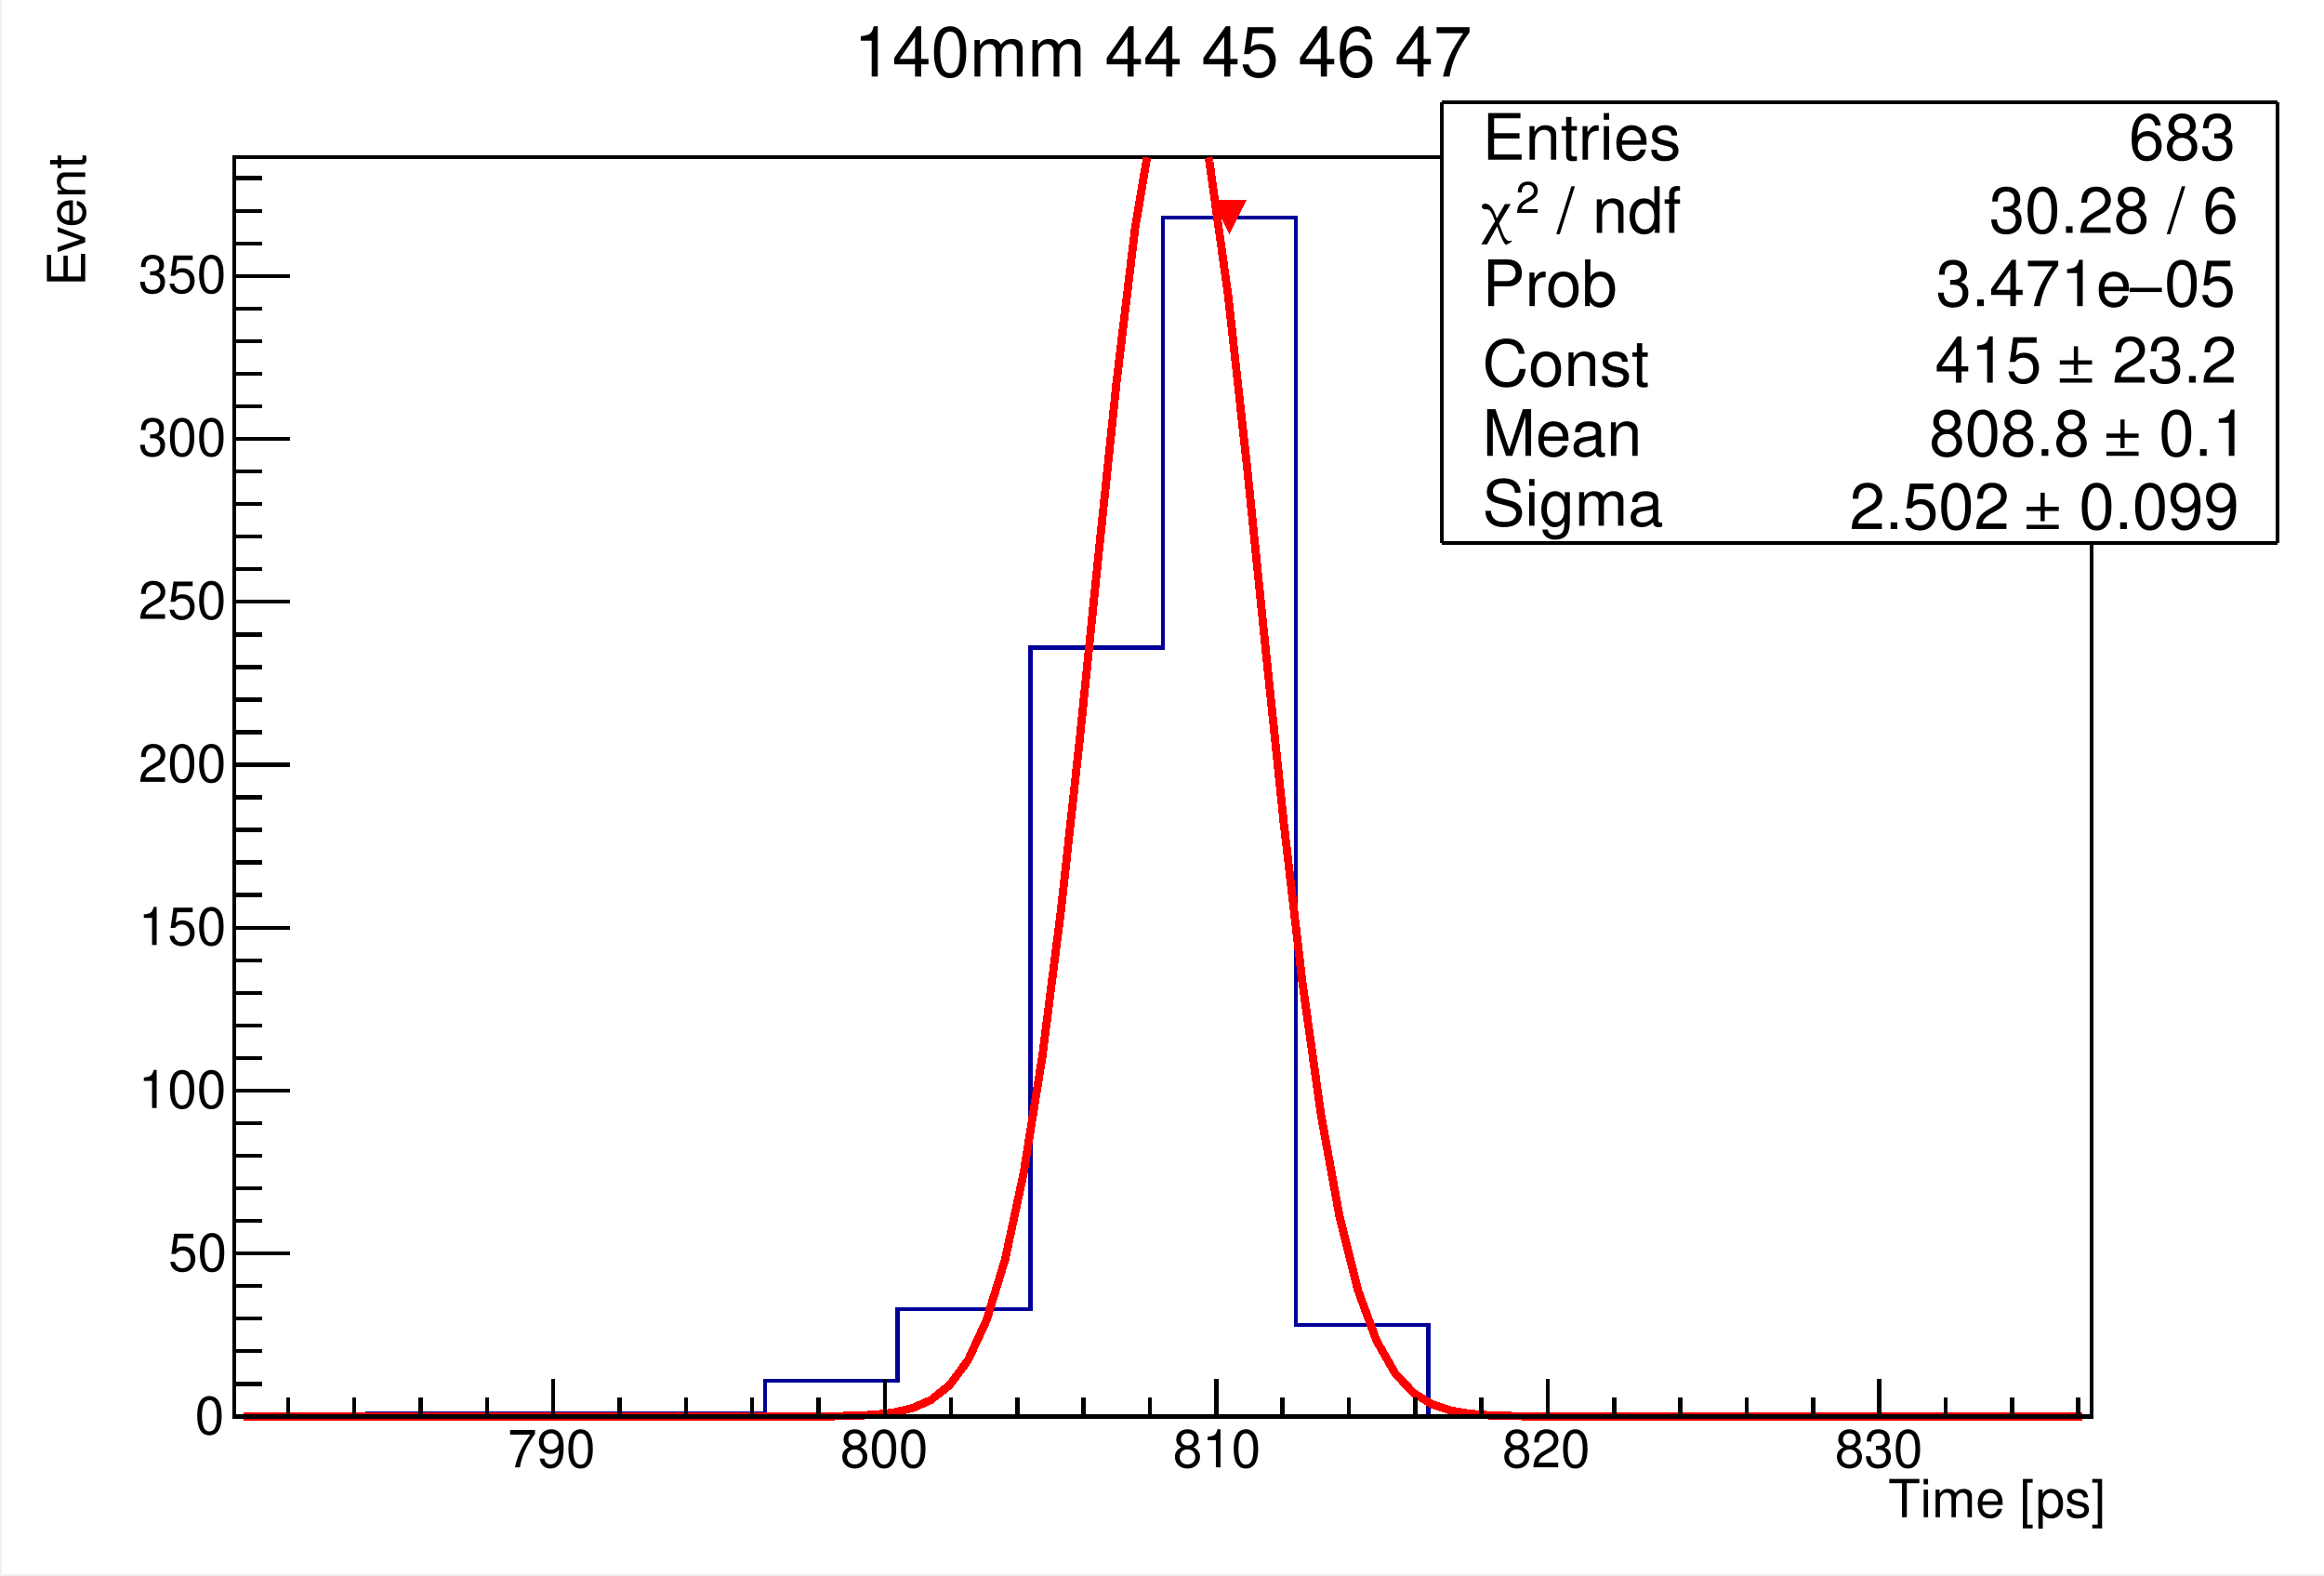
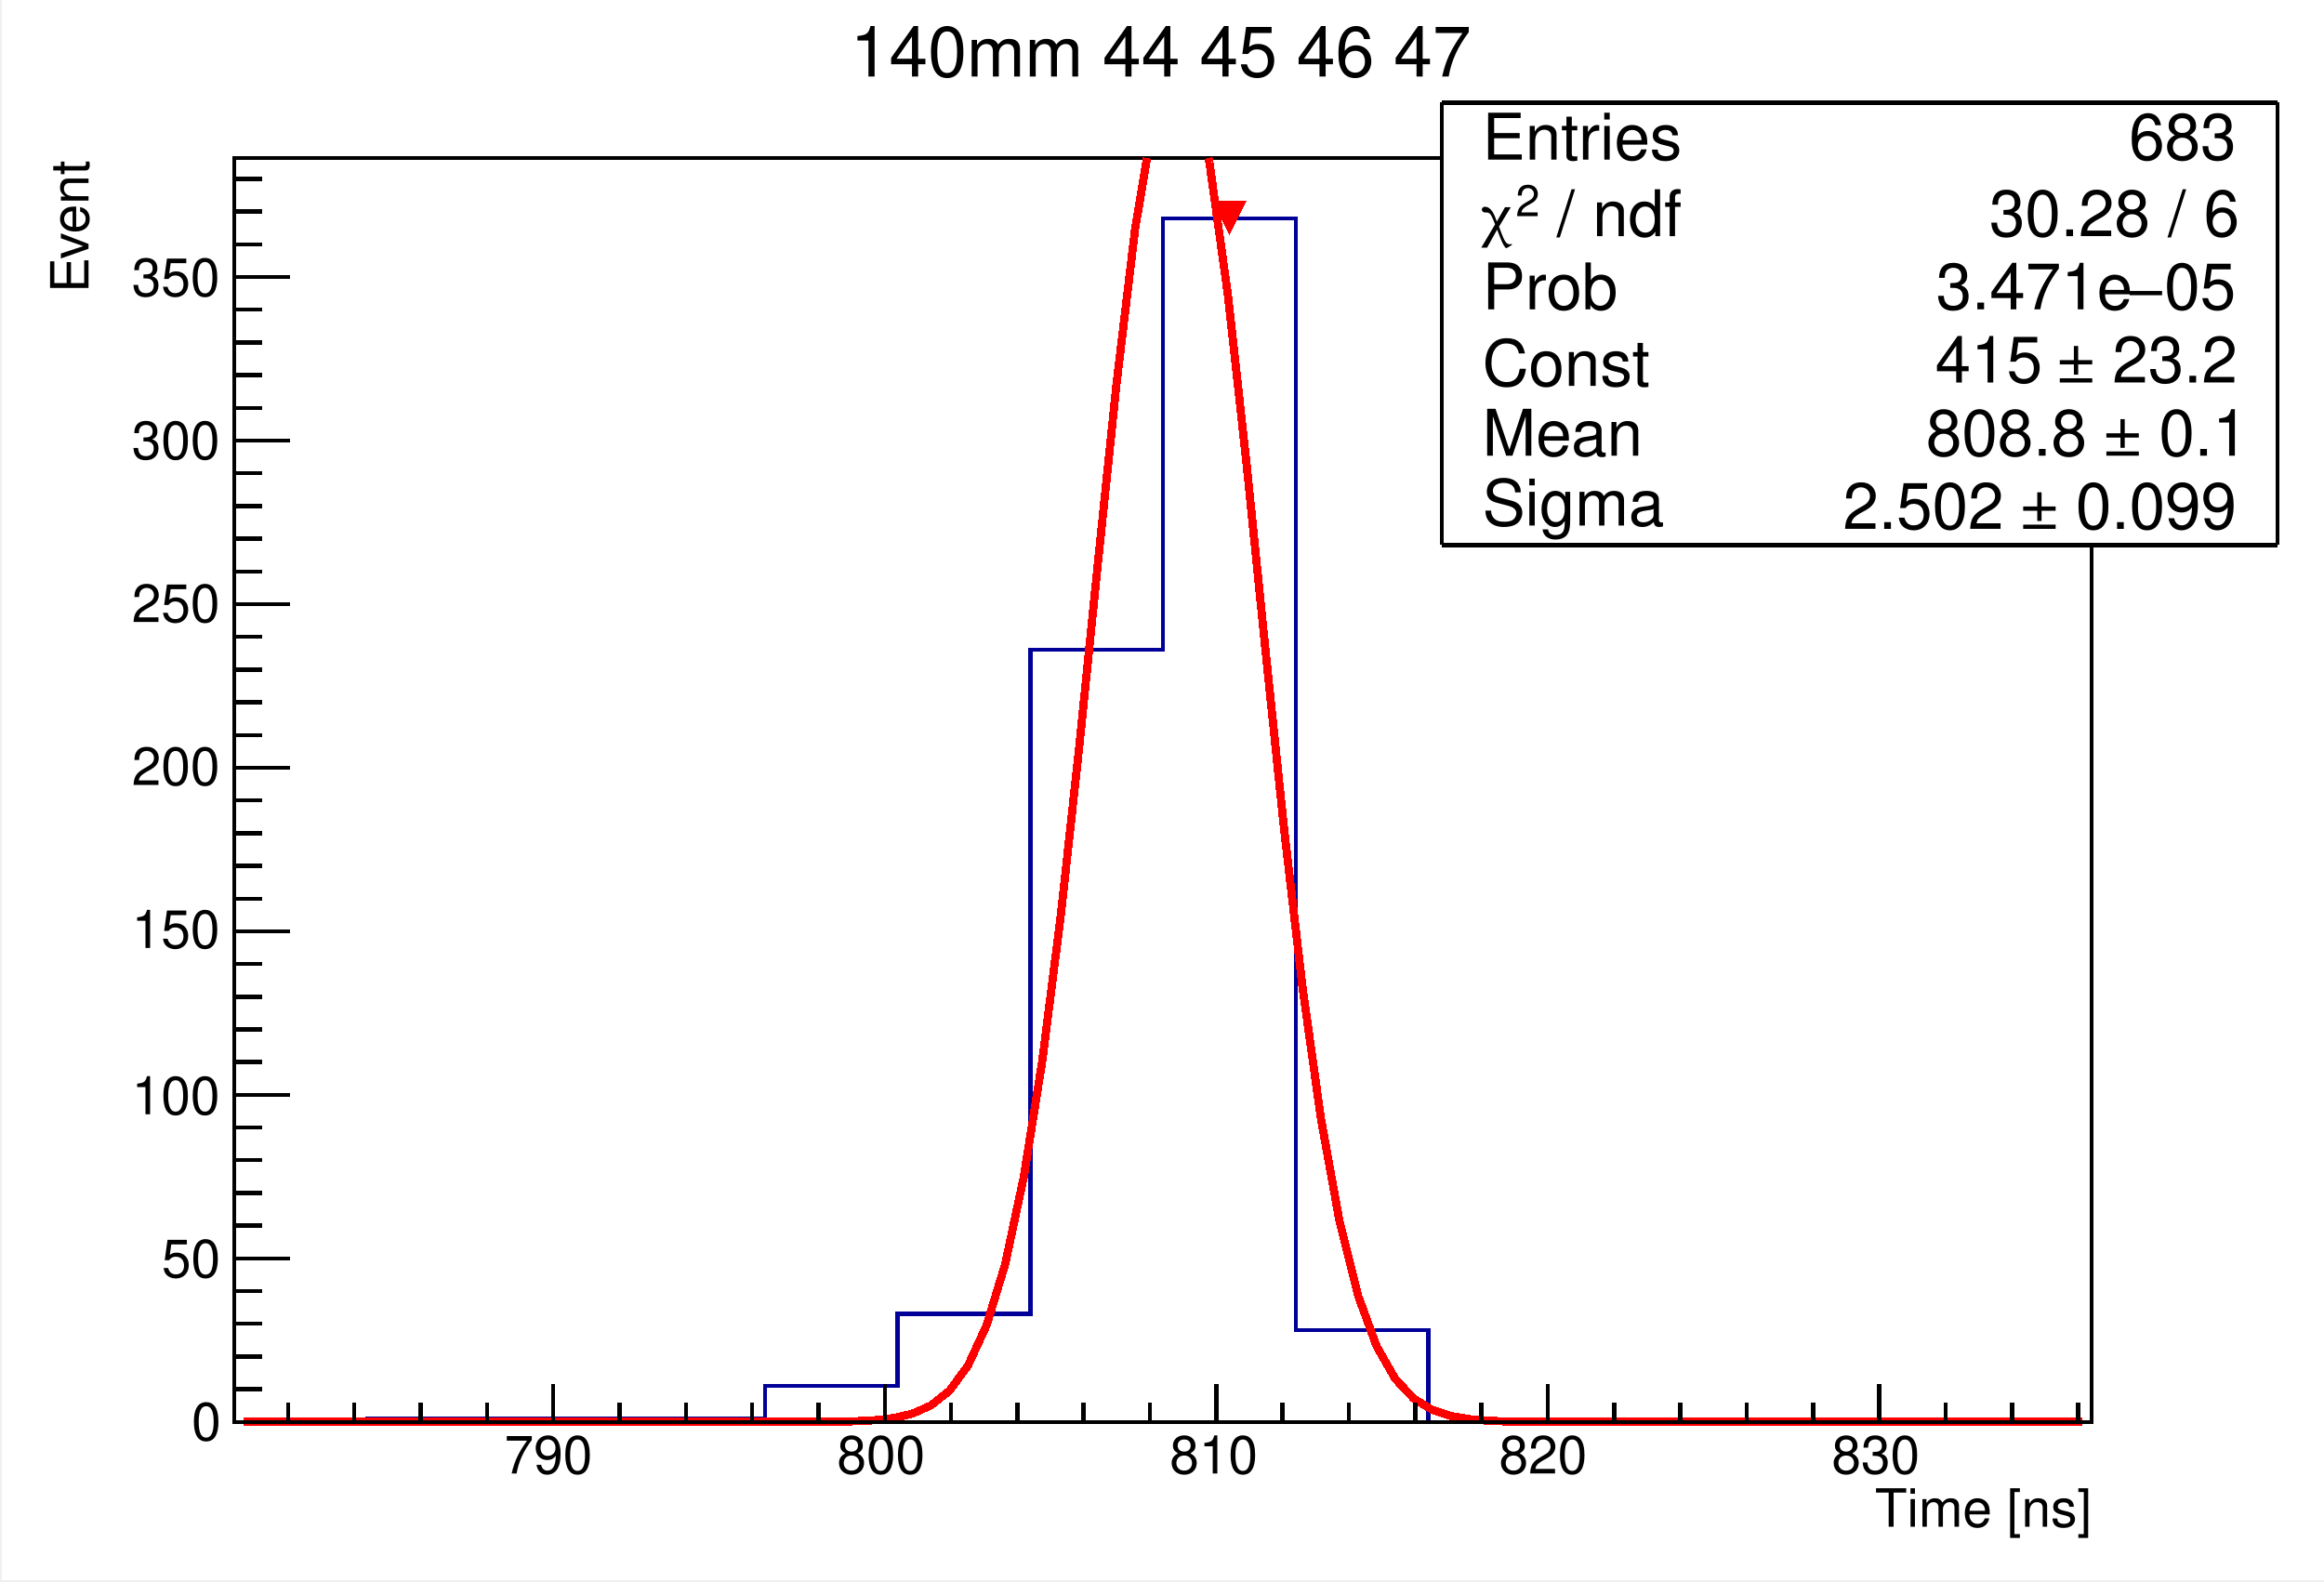
- <svg xmlns="http://www.w3.org/2000/svg" width="567.429" height="384.68" viewBox="0 0 567.429 384.68" shape-rendering="crispEdges">
+ <svg xmlns="http://www.w3.org/2000/svg" width="567.429" height="386.304" viewBox="0 0 567.429 386.304" shape-rendering="crispEdges">
  <defs>
</defs>
-   <rect x="0.5" y="0" width="566.929" height="384.18" fill="white" />
-   <rect x="57.193" y="38.418" width="453.543" height="307.344" fill="white" />
-   <rect x="57.193" y="38.418" width="453.543" height="307.344" fill="none" stroke="black" />
-   <rect x="57.193" y="38.418" width="453.543" height="307.344" fill="white" />
-   <rect x="57.193" y="38.418" width="453.543" height="307.344" fill="none" stroke="black" />
-   <path d="M57.193,345.762h 32.396v -0.795h 97.188v -7.954h 32.396v -17.499h 32.396v -161.467h 32.396v -104.993h 32.396v 270.437h 32.396v 22.271h 161.98" fill="none" stroke="#000099" />
+   <rect x="0.5" y="0" width="566.929" height="385.804" fill="white" />
+   <rect x="57.193" y="38.58" width="453.543" height="308.643" fill="white" />
+   <rect x="57.193" y="38.58" width="453.543" height="308.643" fill="none" stroke="black" />
+   <rect x="57.193" y="38.58" width="453.543" height="308.643" fill="white" />
+   <rect x="57.193" y="38.58" width="453.543" height="308.643" fill="none" stroke="black" />
+   <path d="M57.193,347.224h 32.396v -0.799h 97.188v -7.988h 32.396v -17.573h 32.396v -162.15h 32.396v -105.437h 32.396v 271.581h 32.396v 22.366h 161.98" fill="none" stroke="#000099" />
  <g fill="#ff0000">
-     <polygon points=" 295.939, 48.83 304.386, 48.83 300.163, 57.277" />
+     <polygon points=" 295.939, 49.054 304.386, 49.054 300.163, 57.501" />
  </g>
-   <path d="M59.461,345.762h 140.598l 4.535, -0.077l 4.535, -0.11l 4.535, -0.247l 4.535, -0.522l 4.535, -1.049l 4.535, -1.994l 4.535, -3.586l 4.535, -6.098l 4.535, -9.795l 4.535, -14.836l 4.535, -21.154l  4.535, -28.321l 4.535, -35.471l 4.535, -41.34l 4.535, -44.457l 4.535, -43.481l 4.535, -37.607l 2.899, -17.2" fill="none" stroke="#ff0000" stroke-width="2" />
-   <path d="M295.041,38.418l 0.263, 1.129" fill="none" stroke="#ff0000" stroke-width="2" />
-   <path d="M295.303,39.547l 4.535, 32.408l 4.535, 40.95l 4.535, 44.51l 4.535, 43.452l 4.535, 38.878l 4.535, 32.24l 4.535, 24.946l 4.535, 18.092l 4.535, 12.335l 4.535, 7.924l 4.535, 4.804l 4.535, 2.752l 4.535,  1.491l 4.535, 0.765l 4.535, 0.372l 4.535, 0.171l 4.535, 0.075l 4.535, 0.05h 131.528" fill="none" stroke="#ff0000" stroke-width="2" />
-   <rect x="351.996" y="24.972" width="204.094" height="107.57" fill="white" />
-   <path d="M351.996,132.542h 204.094" fill="none" stroke="black" />
-   <path d="M556.091,132.542v -107.57" fill="none" stroke="black" />
-   <path d="M556.091,24.972h -204.094" fill="none" stroke="black" />
-   <path d="M351.996,24.972v 107.57" fill="none" stroke="black" />
-   <text xml:space="preserve" x="361.938" y="38.986" fill="black" font-size="15.632" font-family="Helvetica">Entries </text>
-   <text xml:space="preserve" x="515.447" y="38.986" fill="black" font-size="15.632" font-family="Helvetica"> 683</text>
-   <text xml:space="preserve" x="375.745" y="56.855" fill="black" font-size="15.632" font-family="Helvetica"> / ndf </text>
-   <text xml:space="preserve" x="370.06" y="51.982" fill="black" font-size="10.588" font-family="Helvetica">2</text>
-   <text xml:space="preserve" x="361.938" y="56.855" fill="black" font-size="15.632" font-family="Times">χ</text>
-   <text xml:space="preserve" x="481.334" y="56.855" fill="black" font-size="15.632" font-family="Helvetica"> 30.28 / 6</text>
-   <text xml:space="preserve" x="361.938" y="74.724" fill="black" font-size="15.632" font-family="Helvetica">Prob  </text>
-   <text xml:space="preserve" x="528.443" y="74.724" fill="black" font-size="15.632" font-family="Helvetica">05</text>
-   <text xml:space="preserve" x="519.508" y="74.724" fill="black" font-size="15.632" font-family="Times">−</text>
-   <text xml:space="preserve" x="468.338" y="74.724" fill="black" font-size="15.632" font-family="Helvetica"> 3.471e</text>
-   <text xml:space="preserve" x="361.938" y="94.218" fill="black" font-size="15.632" font-family="Helvetica">Const    </text>
-   <text xml:space="preserve" x="511.386" y="93.405" fill="black" font-size="15.632" font-family="Helvetica"> 23.2</text>
-   <text xml:space="preserve" x="502.452" y="93.405" fill="black" font-size="15.632" font-family="Times">±</text>
-   <text xml:space="preserve" x="459.404" y="93.405" fill="black" font-size="15.632" font-family="Helvetica">   415 </text>
-   <text xml:space="preserve" x="361.938" y="111.274" fill="black" font-size="15.632" font-family="Helvetica">Mean     </text>
-   <text xml:space="preserve" x="522.757" y="111.274" fill="black" font-size="15.632" font-family="Helvetica"> 0.1</text>
-   <text xml:space="preserve" x="513.823" y="111.274" fill="black" font-size="15.632" font-family="Times">±</text>
-   <text xml:space="preserve" x="466.714" y="111.274" fill="black" font-size="15.632" font-family="Helvetica"> 808.8 </text>
-   <text xml:space="preserve" x="361.938" y="128.331" fill="black" font-size="15.632" font-family="Helvetica">Sigma    </text>
-   <text xml:space="preserve" x="503.264" y="129.143" fill="black" font-size="15.632" font-family="Helvetica"> 0.099</text>
-   <text xml:space="preserve" x="494.329" y="129.143" fill="black" font-size="15.632" font-family="Times">±</text>
-   <text xml:space="preserve" x="447.221" y="129.143" fill="black" font-size="15.632" font-family="Helvetica"> 2.502 </text>
-   <path d="M57.193,345.762h 453.543" fill="none" stroke="black" />
-   <path d="M135.06,336.541v 9.22" fill="none" stroke="black" />
-   <path d="M151.25,341.152v 4.61" fill="none" stroke="black" />
-   <path d="M167.44,341.152v 4.61" fill="none" stroke="black" />
-   <path d="M183.63,341.152v 4.61" fill="none" stroke="black" />
-   <path d="M199.82,341.152v 4.61" fill="none" stroke="black" />
-   <path d="M216.011,336.541v 9.22" fill="none" stroke="black" />
-   <path d="M232.201,341.152v 4.61" fill="none" stroke="black" />
-   <path d="M248.391,341.152v 4.61" fill="none" stroke="black" />
-   <path d="M264.581,341.152v 4.61" fill="none" stroke="black" />
-   <path d="M280.771,341.152v 4.61" fill="none" stroke="black" />
-   <path d="M296.961,336.541v 9.22" fill="none" stroke="black" />
-   <path d="M313.151,341.152v 4.61" fill="none" stroke="black" />
-   <path d="M329.341,341.152v 4.61" fill="none" stroke="black" />
-   <path d="M345.531,341.152v 4.61" fill="none" stroke="black" />
-   <path d="M361.721,341.152v 4.61" fill="none" stroke="black" />
-   <path d="M377.911,336.541v 9.22" fill="none" stroke="black" />
-   <path d="M394.101,341.152v 4.61" fill="none" stroke="black" />
-   <path d="M410.291,341.152v 4.61" fill="none" stroke="black" />
-   <path d="M426.481,341.152v 4.61" fill="none" stroke="black" />
-   <path d="M442.672,341.152v 4.61" fill="none" stroke="black" />
-   <path d="M458.862,336.541v 9.22" fill="none" stroke="black" />
-   <path d="M135.06,336.541v 9.22" fill="none" stroke="black" />
-   <path d="M118.87,341.152v 4.61" fill="none" stroke="black" />
-   <path d="M102.68,341.152v 4.61" fill="none" stroke="black" />
-   <path d="M86.49,341.152v 4.61" fill="none" stroke="black" />
-   <path d="M70.3,341.152v 4.61" fill="none" stroke="black" />
-   <path d="M458.862,336.541v 9.22" fill="none" stroke="black" />
-   <path d="M475.052,341.152v 4.61" fill="none" stroke="black" />
-   <path d="M491.242,341.152v 4.61" fill="none" stroke="black" />
-   <path d="M507.432,341.152v 4.61" fill="none" stroke="black" />
-   <text xml:space="preserve" x="123.957" y="358.189" fill="black" font-size="12.836" font-family="Helvetica">790</text>
-   <text xml:space="preserve" x="205.179" y="358.189" fill="black" font-size="12.836" font-family="Helvetica">800</text>
-   <text xml:space="preserve" x="286.401" y="358.189" fill="black" font-size="12.836" font-family="Helvetica">810</text>
-   <text xml:space="preserve" x="366.811" y="358.189" fill="black" font-size="12.836" font-family="Helvetica">820</text>
-   <text xml:space="preserve" x="448.033" y="358.189" fill="black" font-size="12.836" font-family="Helvetica">830</text>
-   <text xml:space="preserve" x="461.028" y="370.372" fill="black" font-size="12.836" font-family="Helvetica">Time [ps]</text>
-   <path d="M57.193,345.762v -307.344" fill="none" stroke="black" />
-   <path d="M70.799,345.762h -13.606" fill="none" stroke="black" />
-   <path d="M63.996,337.808h -6.803" fill="none" stroke="black" />
-   <path d="M63.996,329.854h -6.803" fill="none" stroke="black" />
-   <path d="M63.996,321.9h -6.803" fill="none" stroke="black" />
-   <path d="M63.996,313.946h -6.803" fill="none" stroke="black" />
-   <path d="M70.799,305.992h -13.606" fill="none" stroke="black" />
-   <path d="M63.996,298.038h -6.803" fill="none" stroke="black" />
-   <path d="M63.996,290.084h -6.803" fill="none" stroke="black" />
-   <path d="M63.996,282.13h -6.803" fill="none" stroke="black" />
-   <path d="M63.996,274.176h -6.803" fill="none" stroke="black" />
-   <path d="M70.799,266.221h -13.606" fill="none" stroke="black" />
-   <path d="M63.996,258.267h -6.803" fill="none" stroke="black" />
-   <path d="M63.996,250.313h -6.803" fill="none" stroke="black" />
-   <path d="M63.996,242.359h -6.803" fill="none" stroke="black" />
-   <path d="M63.996,234.405h -6.803" fill="none" stroke="black" />
-   <path d="M70.799,226.451h -13.606" fill="none" stroke="black" />
-   <path d="M63.996,218.497h -6.803" fill="none" stroke="black" />
-   <path d="M63.996,210.543h -6.803" fill="none" stroke="black" />
-   <path d="M63.996,202.589h -6.803" fill="none" stroke="black" />
-   <path d="M63.996,194.635h -6.803" fill="none" stroke="black" />
-   <path d="M70.799,186.681h -13.606" fill="none" stroke="black" />
-   <path d="M63.996,178.727h -6.803" fill="none" stroke="black" />
-   <path d="M63.996,170.773h -6.803" fill="none" stroke="black" />
-   <path d="M63.996,162.819h -6.803" fill="none" stroke="black" />
-   <path d="M63.996,154.865h -6.803" fill="none" stroke="black" />
-   <path d="M70.799,146.911h -13.606" fill="none" stroke="black" />
-   <path d="M63.996,138.957h -6.803" fill="none" stroke="black" />
-   <path d="M63.996,131.003h -6.803" fill="none" stroke="black" />
-   <path d="M63.996,123.049h -6.803" fill="none" stroke="black" />
-   <path d="M63.996,115.095h -6.803" fill="none" stroke="black" />
-   <path d="M70.799,107.141h -13.606" fill="none" stroke="black" />
-   <path d="M63.996,99.187h -6.803" fill="none" stroke="black" />
-   <path d="M63.996,91.233h -6.803" fill="none" stroke="black" />
-   <path d="M63.996,83.279h -6.803" fill="none" stroke="black" />
-   <path d="M63.996,75.325h -6.803" fill="none" stroke="black" />
-   <path d="M70.799,67.371h -13.606" fill="none" stroke="black" />
-   <path d="M70.799,67.371h -13.606" fill="none" stroke="black" />
-   <path d="M63.996,59.417h -6.803" fill="none" stroke="black" />
-   <path d="M63.996,51.463h -6.803" fill="none" stroke="black" />
-   <path d="M63.996,43.509h -6.803" fill="none" stroke="black" />
-   <text xml:space="preserve" x="47.609" y="350.067" fill="black" font-size="12.836" font-family="Helvetica">0</text>
-   <text xml:space="preserve" x="41.111" y="310.268" fill="black" font-size="12.836" font-family="Helvetica">50</text>
-   <text xml:space="preserve" x="33.801" y="270.469" fill="black" font-size="12.836" font-family="Helvetica">100</text>
-   <text xml:space="preserve" x="33.801" y="230.67" fill="black" font-size="12.836" font-family="Helvetica">150</text>
-   <text xml:space="preserve" x="33.801" y="190.872" fill="black" font-size="12.836" font-family="Helvetica">200</text>
-   <text xml:space="preserve" x="33.801" y="151.073" fill="black" font-size="12.836" font-family="Helvetica">250</text>
-   <text xml:space="preserve" x="33.801" y="111.274" fill="black" font-size="12.836" font-family="Helvetica">300</text>
-   <text xml:space="preserve" x="33.801" y="71.475" fill="black" font-size="12.836" font-family="Helvetica">350</text>
-   <g transform="rotate(-90,20.8055,69.8509)">
-     <text xml:space="preserve" x="20.805" y="69.851" fill="black" font-size="12.836" font-family="Helvetica">Event</text>
+   <path d="M59.461,347.224h 140.598l 4.535, -0.077l 4.535, -0.111l 4.535, -0.248l 4.535, -0.525l 4.535, -1.053l 4.535, -2.002l 4.535, -3.601l 4.535, -6.124l 4.535, -9.836l 4.535, -14.899l 4.535, -21.244l  4.535, -28.441l 4.535, -35.621l 4.535, -41.515l 4.535, -44.645l 4.535, -43.665l 4.535, -37.766l 2.899, -17.272" fill="none" stroke="#ff0000" stroke-width="2" />
+   <path d="M295.041,38.58l 0.263, 1.134" fill="none" stroke="#ff0000" stroke-width="2" />
+   <path d="M295.303,39.714l 4.535, 32.545l 4.535, 41.123l 4.535, 44.698l 4.535, 43.635l 4.535, 39.042l 4.535, 32.376l 4.535, 25.052l 4.535, 18.168l 4.535, 12.387l 4.535, 7.958l 4.535, 4.825l 4.535, 2.764l 4.535,  1.498l 4.535, 0.768l 4.535, 0.373l 4.535, 0.172l 4.535, 0.075l 4.535, 0.05h 131.528" fill="none" stroke="#ff0000" stroke-width="2" />
+   <rect x="351.996" y="25.077" width="204.094" height="108.025" fill="white" />
+   <path d="M351.996,133.102h 204.094" fill="none" stroke="black" />
+   <path d="M556.091,133.102v -108.025" fill="none" stroke="black" />
+   <path d="M556.091,25.077h -204.094" fill="none" stroke="black" />
+   <path d="M351.996,25.077v 108.025" fill="none" stroke="black" />
+   <text xml:space="preserve" x="361.938" y="38.986" fill="black" font-size="15.696" font-family="Helvetica">Entries </text>
+   <text xml:space="preserve" x="515.447" y="38.986" fill="black" font-size="15.696" font-family="Helvetica"> 683</text>
+   <text xml:space="preserve" x="375.745" y="57.668" fill="black" font-size="15.696" font-family="Helvetica"> / ndf </text>
+   <text xml:space="preserve" x="370.06" y="52.794" fill="black" font-size="10.631" font-family="Helvetica">2</text>
+   <text xml:space="preserve" x="361.938" y="57.668" fill="black" font-size="15.696" font-family="Times">χ</text>
+   <text xml:space="preserve" x="481.334" y="57.668" fill="black" font-size="15.696" font-family="Helvetica"> 30.28 / 6</text>
+   <text xml:space="preserve" x="361.938" y="75.536" fill="black" font-size="15.696" font-family="Helvetica">Prob  </text>
+   <text xml:space="preserve" x="528.443" y="75.536" fill="black" font-size="15.696" font-family="Helvetica">05</text>
+   <text xml:space="preserve" x="519.508" y="75.536" fill="black" font-size="15.696" font-family="Times">−</text>
+   <text xml:space="preserve" x="468.338" y="75.536" fill="black" font-size="15.696" font-family="Helvetica"> 3.471e</text>
+   <text xml:space="preserve" x="361.938" y="94.218" fill="black" font-size="15.696" font-family="Helvetica">Const    </text>
+   <text xml:space="preserve" x="511.386" y="93.405" fill="black" font-size="15.696" font-family="Helvetica"> 23.2</text>
+   <text xml:space="preserve" x="502.452" y="93.405" fill="black" font-size="15.696" font-family="Times">±</text>
+   <text xml:space="preserve" x="459.404" y="93.405" fill="black" font-size="15.696" font-family="Helvetica">   415 </text>
+   <text xml:space="preserve" x="361.938" y="111.274" fill="black" font-size="15.696" font-family="Helvetica">Mean     </text>
+   <text xml:space="preserve" x="522.757" y="111.274" fill="black" font-size="15.696" font-family="Helvetica"> 0.1</text>
+   <text xml:space="preserve" x="513.823" y="111.274" fill="black" font-size="15.696" font-family="Times">±</text>
+   <text xml:space="preserve" x="465.902" y="111.274" fill="black" font-size="15.696" font-family="Helvetica"> 808.8 </text>
+   <text xml:space="preserve" x="361.938" y="128.331" fill="black" font-size="15.696" font-family="Helvetica">Sigma    </text>
+   <text xml:space="preserve" x="502.452" y="129.143" fill="black" font-size="15.696" font-family="Helvetica"> 0.099</text>
+   <text xml:space="preserve" x="493.517" y="129.143" fill="black" font-size="15.696" font-family="Times">±</text>
+   <text xml:space="preserve" x="445.596" y="129.143" fill="black" font-size="15.696" font-family="Helvetica"> 2.502 </text>
+   <path d="M57.193,347.224h 453.543" fill="none" stroke="black" />
+   <path d="M135.06,337.964v 9.259" fill="none" stroke="black" />
+   <path d="M151.25,342.594v 4.63" fill="none" stroke="black" />
+   <path d="M167.44,342.594v 4.63" fill="none" stroke="black" />
+   <path d="M183.63,342.594v 4.63" fill="none" stroke="black" />
+   <path d="M199.82,342.594v 4.63" fill="none" stroke="black" />
+   <path d="M216.011,337.964v 9.259" fill="none" stroke="black" />
+   <path d="M232.201,342.594v 4.63" fill="none" stroke="black" />
+   <path d="M248.391,342.594v 4.63" fill="none" stroke="black" />
+   <path d="M264.581,342.594v 4.63" fill="none" stroke="black" />
+   <path d="M280.771,342.594v 4.63" fill="none" stroke="black" />
+   <path d="M296.961,337.964v 9.259" fill="none" stroke="black" />
+   <path d="M313.151,342.594v 4.63" fill="none" stroke="black" />
+   <path d="M329.341,342.594v 4.63" fill="none" stroke="black" />
+   <path d="M345.531,342.594v 4.63" fill="none" stroke="black" />
+   <path d="M361.721,342.594v 4.63" fill="none" stroke="black" />
+   <path d="M377.911,337.964v 9.259" fill="none" stroke="black" />
+   <path d="M394.101,342.594v 4.63" fill="none" stroke="black" />
+   <path d="M410.291,342.594v 4.63" fill="none" stroke="black" />
+   <path d="M426.481,342.594v 4.63" fill="none" stroke="black" />
+   <path d="M442.672,342.594v 4.63" fill="none" stroke="black" />
+   <path d="M458.862,337.964v 9.259" fill="none" stroke="black" />
+   <path d="M135.06,337.964v 9.259" fill="none" stroke="black" />
+   <path d="M118.87,342.594v 4.63" fill="none" stroke="black" />
+   <path d="M102.68,342.594v 4.63" fill="none" stroke="black" />
+   <path d="M86.49,342.594v 4.63" fill="none" stroke="black" />
+   <path d="M70.3,342.594v 4.63" fill="none" stroke="black" />
+   <path d="M458.862,337.964v 9.259" fill="none" stroke="black" />
+   <path d="M475.052,342.594v 4.63" fill="none" stroke="black" />
+   <path d="M491.242,342.594v 4.63" fill="none" stroke="black" />
+   <path d="M507.432,342.594v 4.63" fill="none" stroke="black" />
+   <text xml:space="preserve" x="123.145" y="359.813" fill="black" font-size="12.888" font-family="Helvetica">790</text>
+   <text xml:space="preserve" x="204.367" y="359.813" fill="black" font-size="12.888" font-family="Helvetica">800</text>
+   <text xml:space="preserve" x="285.589" y="359.813" fill="black" font-size="12.888" font-family="Helvetica">810</text>
+   <text xml:space="preserve" x="365.999" y="359.813" fill="black" font-size="12.888" font-family="Helvetica">820</text>
+   <text xml:space="preserve" x="447.221" y="359.813" fill="black" font-size="12.888" font-family="Helvetica">830</text>
+   <text xml:space="preserve" x="457.78" y="372.809" fill="black" font-size="12.888" font-family="Helvetica">Time [ns]</text>
+   <path d="M57.193,347.224v -308.643" fill="none" stroke="black" />
+   <path d="M70.799,347.224h -13.606" fill="none" stroke="black" />
+   <path d="M63.996,339.236h -6.803" fill="none" stroke="black" />
+   <path d="M63.996,331.248h -6.803" fill="none" stroke="black" />
+   <path d="M63.996,323.261h -6.803" fill="none" stroke="black" />
+   <path d="M63.996,315.273h -6.803" fill="none" stroke="black" />
+   <path d="M70.799,307.285h -13.606" fill="none" stroke="black" />
+   <path d="M63.996,299.298h -6.803" fill="none" stroke="black" />
+   <path d="M63.996,291.31h -6.803" fill="none" stroke="black" />
+   <path d="M63.996,283.322h -6.803" fill="none" stroke="black" />
+   <path d="M63.996,275.335h -6.803" fill="none" stroke="black" />
+   <path d="M70.799,267.347h -13.606" fill="none" stroke="black" />
+   <path d="M63.996,259.359h -6.803" fill="none" stroke="black" />
+   <path d="M63.996,251.372h -6.803" fill="none" stroke="black" />
+   <path d="M63.996,243.384h -6.803" fill="none" stroke="black" />
+   <path d="M63.996,235.396h -6.803" fill="none" stroke="black" />
+   <path d="M70.799,227.409h -13.606" fill="none" stroke="black" />
+   <path d="M63.996,219.421h -6.803" fill="none" stroke="black" />
+   <path d="M63.996,211.433h -6.803" fill="none" stroke="black" />
+   <path d="M63.996,203.446h -6.803" fill="none" stroke="black" />
+   <path d="M63.996,195.458h -6.803" fill="none" stroke="black" />
+   <path d="M70.799,187.47h -13.606" fill="none" stroke="black" />
+   <path d="M63.996,179.483h -6.803" fill="none" stroke="black" />
+   <path d="M63.996,171.495h -6.803" fill="none" stroke="black" />
+   <path d="M63.996,163.508h -6.803" fill="none" stroke="black" />
+   <path d="M63.996,155.52h -6.803" fill="none" stroke="black" />
+   <path d="M70.799,147.532h -13.606" fill="none" stroke="black" />
+   <path d="M63.996,139.545h -6.803" fill="none" stroke="black" />
+   <path d="M63.996,131.557h -6.803" fill="none" stroke="black" />
+   <path d="M63.996,123.569h -6.803" fill="none" stroke="black" />
+   <path d="M63.996,115.582h -6.803" fill="none" stroke="black" />
+   <path d="M70.799,107.594h -13.606" fill="none" stroke="black" />
+   <path d="M63.996,99.606h -6.803" fill="none" stroke="black" />
+   <path d="M63.996,91.618h -6.803" fill="none" stroke="black" />
+   <path d="M63.996,83.631h -6.803" fill="none" stroke="black" />
+   <path d="M63.996,75.643h -6.803" fill="none" stroke="black" />
+   <path d="M70.799,67.656h -13.606" fill="none" stroke="black" />
+   <path d="M70.799,67.656h -13.606" fill="none" stroke="black" />
+   <path d="M63.996,59.668h -6.803" fill="none" stroke="black" />
+   <path d="M63.996,51.68h -6.803" fill="none" stroke="black" />
+   <path d="M63.996,43.693h -6.803" fill="none" stroke="black" />
+   <text xml:space="preserve" x="46.797" y="351.691" fill="black" font-size="12.888" font-family="Helvetica">0</text>
+   <text xml:space="preserve" x="39.486" y="311.892" fill="black" font-size="12.888" font-family="Helvetica">50</text>
+   <text xml:space="preserve" x="32.177" y="272.094" fill="black" font-size="12.888" font-family="Helvetica">100</text>
+   <text xml:space="preserve" x="32.177" y="231.483" fill="black" font-size="12.888" font-family="Helvetica">150</text>
+   <text xml:space="preserve" x="32.177" y="191.684" fill="black" font-size="12.888" font-family="Helvetica">200</text>
+   <text xml:space="preserve" x="32.177" y="151.885" fill="black" font-size="12.888" font-family="Helvetica">250</text>
+   <text xml:space="preserve" x="32.177" y="112.086" fill="black" font-size="12.888" font-family="Helvetica">300</text>
+   <text xml:space="preserve" x="32.177" y="72.287" fill="black" font-size="12.888" font-family="Helvetica">350</text>
+   <g transform="rotate(-90,21.6177,71.4753)">
+     <text xml:space="preserve" x="21.618" y="71.475" fill="black" font-size="12.888" font-family="Helvetica">Event</text>
  </g>
-   <rect x="351.996" y="24.972" width="204.094" height="107.57" fill="white" />
-   <path d="M351.996,132.542h 204.094" fill="none" stroke="black" />
-   <path d="M556.091,132.542v -107.57" fill="none" stroke="black" />
-   <path d="M556.091,24.972h -204.094" fill="none" stroke="black" />
-   <path d="M351.996,24.972v 107.57" fill="none" stroke="black" />
-   <text xml:space="preserve" x="361.938" y="38.986" fill="black" font-size="15.632" font-family="Helvetica">Entries </text>
-   <text xml:space="preserve" x="515.447" y="38.986" fill="black" font-size="15.632" font-family="Helvetica"> 683</text>
-   <text xml:space="preserve" x="375.745" y="56.855" fill="black" font-size="15.632" font-family="Helvetica"> / ndf </text>
-   <text xml:space="preserve" x="370.06" y="51.982" fill="black" font-size="10.588" font-family="Helvetica">2</text>
-   <text xml:space="preserve" x="361.938" y="56.855" fill="black" font-size="15.632" font-family="Times">χ</text>
-   <text xml:space="preserve" x="481.334" y="56.855" fill="black" font-size="15.632" font-family="Helvetica"> 30.28 / 6</text>
-   <text xml:space="preserve" x="361.938" y="74.724" fill="black" font-size="15.632" font-family="Helvetica">Prob  </text>
-   <text xml:space="preserve" x="528.443" y="74.724" fill="black" font-size="15.632" font-family="Helvetica">05</text>
-   <text xml:space="preserve" x="519.508" y="74.724" fill="black" font-size="15.632" font-family="Times">−</text>
-   <text xml:space="preserve" x="468.338" y="74.724" fill="black" font-size="15.632" font-family="Helvetica"> 3.471e</text>
-   <text xml:space="preserve" x="361.938" y="94.218" fill="black" font-size="15.632" font-family="Helvetica">Const    </text>
-   <text xml:space="preserve" x="511.386" y="93.405" fill="black" font-size="15.632" font-family="Helvetica"> 23.2</text>
-   <text xml:space="preserve" x="502.452" y="93.405" fill="black" font-size="15.632" font-family="Times">±</text>
-   <text xml:space="preserve" x="459.404" y="93.405" fill="black" font-size="15.632" font-family="Helvetica">   415 </text>
-   <text xml:space="preserve" x="361.938" y="111.274" fill="black" font-size="15.632" font-family="Helvetica">Mean     </text>
-   <text xml:space="preserve" x="522.757" y="111.274" fill="black" font-size="15.632" font-family="Helvetica"> 0.1</text>
-   <text xml:space="preserve" x="513.823" y="111.274" fill="black" font-size="15.632" font-family="Times">±</text>
-   <text xml:space="preserve" x="466.714" y="111.274" fill="black" font-size="15.632" font-family="Helvetica"> 808.8 </text>
-   <text xml:space="preserve" x="361.938" y="128.331" fill="black" font-size="15.632" font-family="Helvetica">Sigma    </text>
-   <text xml:space="preserve" x="503.264" y="129.143" fill="black" font-size="15.632" font-family="Helvetica"> 0.099</text>
-   <text xml:space="preserve" x="494.329" y="129.143" fill="black" font-size="15.632" font-family="Times">±</text>
-   <text xml:space="preserve" x="447.221" y="129.143" fill="black" font-size="15.632" font-family="Helvetica"> 2.502 </text>
-   <text xml:space="preserve" x="208.428" y="18.681" fill="black" font-size="16.977" font-family="Helvetica">140mm 44 45 46 47</text>
+   <rect x="351.996" y="25.077" width="204.094" height="108.025" fill="white" />
+   <path d="M351.996,133.102h 204.094" fill="none" stroke="black" />
+   <path d="M556.091,133.102v -108.025" fill="none" stroke="black" />
+   <path d="M556.091,25.077h -204.094" fill="none" stroke="black" />
+   <path d="M351.996,25.077v 108.025" fill="none" stroke="black" />
+   <text xml:space="preserve" x="361.938" y="38.986" fill="black" font-size="15.696" font-family="Helvetica">Entries </text>
+   <text xml:space="preserve" x="515.447" y="38.986" fill="black" font-size="15.696" font-family="Helvetica"> 683</text>
+   <text xml:space="preserve" x="375.745" y="57.668" fill="black" font-size="15.696" font-family="Helvetica"> / ndf </text>
+   <text xml:space="preserve" x="370.06" y="52.794" fill="black" font-size="10.631" font-family="Helvetica">2</text>
+   <text xml:space="preserve" x="361.938" y="57.668" fill="black" font-size="15.696" font-family="Times">χ</text>
+   <text xml:space="preserve" x="481.334" y="57.668" fill="black" font-size="15.696" font-family="Helvetica"> 30.28 / 6</text>
+   <text xml:space="preserve" x="361.938" y="75.536" fill="black" font-size="15.696" font-family="Helvetica">Prob  </text>
+   <text xml:space="preserve" x="528.443" y="75.536" fill="black" font-size="15.696" font-family="Helvetica">05</text>
+   <text xml:space="preserve" x="519.508" y="75.536" fill="black" font-size="15.696" font-family="Times">−</text>
+   <text xml:space="preserve" x="468.338" y="75.536" fill="black" font-size="15.696" font-family="Helvetica"> 3.471e</text>
+   <text xml:space="preserve" x="361.938" y="94.218" fill="black" font-size="15.696" font-family="Helvetica">Const    </text>
+   <text xml:space="preserve" x="511.386" y="93.405" fill="black" font-size="15.696" font-family="Helvetica"> 23.2</text>
+   <text xml:space="preserve" x="502.452" y="93.405" fill="black" font-size="15.696" font-family="Times">±</text>
+   <text xml:space="preserve" x="459.404" y="93.405" fill="black" font-size="15.696" font-family="Helvetica">   415 </text>
+   <text xml:space="preserve" x="361.938" y="111.274" fill="black" font-size="15.696" font-family="Helvetica">Mean     </text>
+   <text xml:space="preserve" x="522.757" y="111.274" fill="black" font-size="15.696" font-family="Helvetica"> 0.1</text>
+   <text xml:space="preserve" x="513.823" y="111.274" fill="black" font-size="15.696" font-family="Times">±</text>
+   <text xml:space="preserve" x="465.902" y="111.274" fill="black" font-size="15.696" font-family="Helvetica"> 808.8 </text>
+   <text xml:space="preserve" x="361.938" y="128.331" fill="black" font-size="15.696" font-family="Helvetica">Sigma    </text>
+   <text xml:space="preserve" x="502.452" y="129.143" fill="black" font-size="15.696" font-family="Helvetica"> 0.099</text>
+   <text xml:space="preserve" x="493.517" y="129.143" fill="black" font-size="15.696" font-family="Times">±</text>
+   <text xml:space="preserve" x="445.596" y="129.143" fill="black" font-size="15.696" font-family="Helvetica"> 2.502 </text>
+   <text xml:space="preserve" x="207.616" y="18.681" fill="black" font-size="17.047" font-family="Helvetica">140mm 44 45 46 47</text>
</svg>
